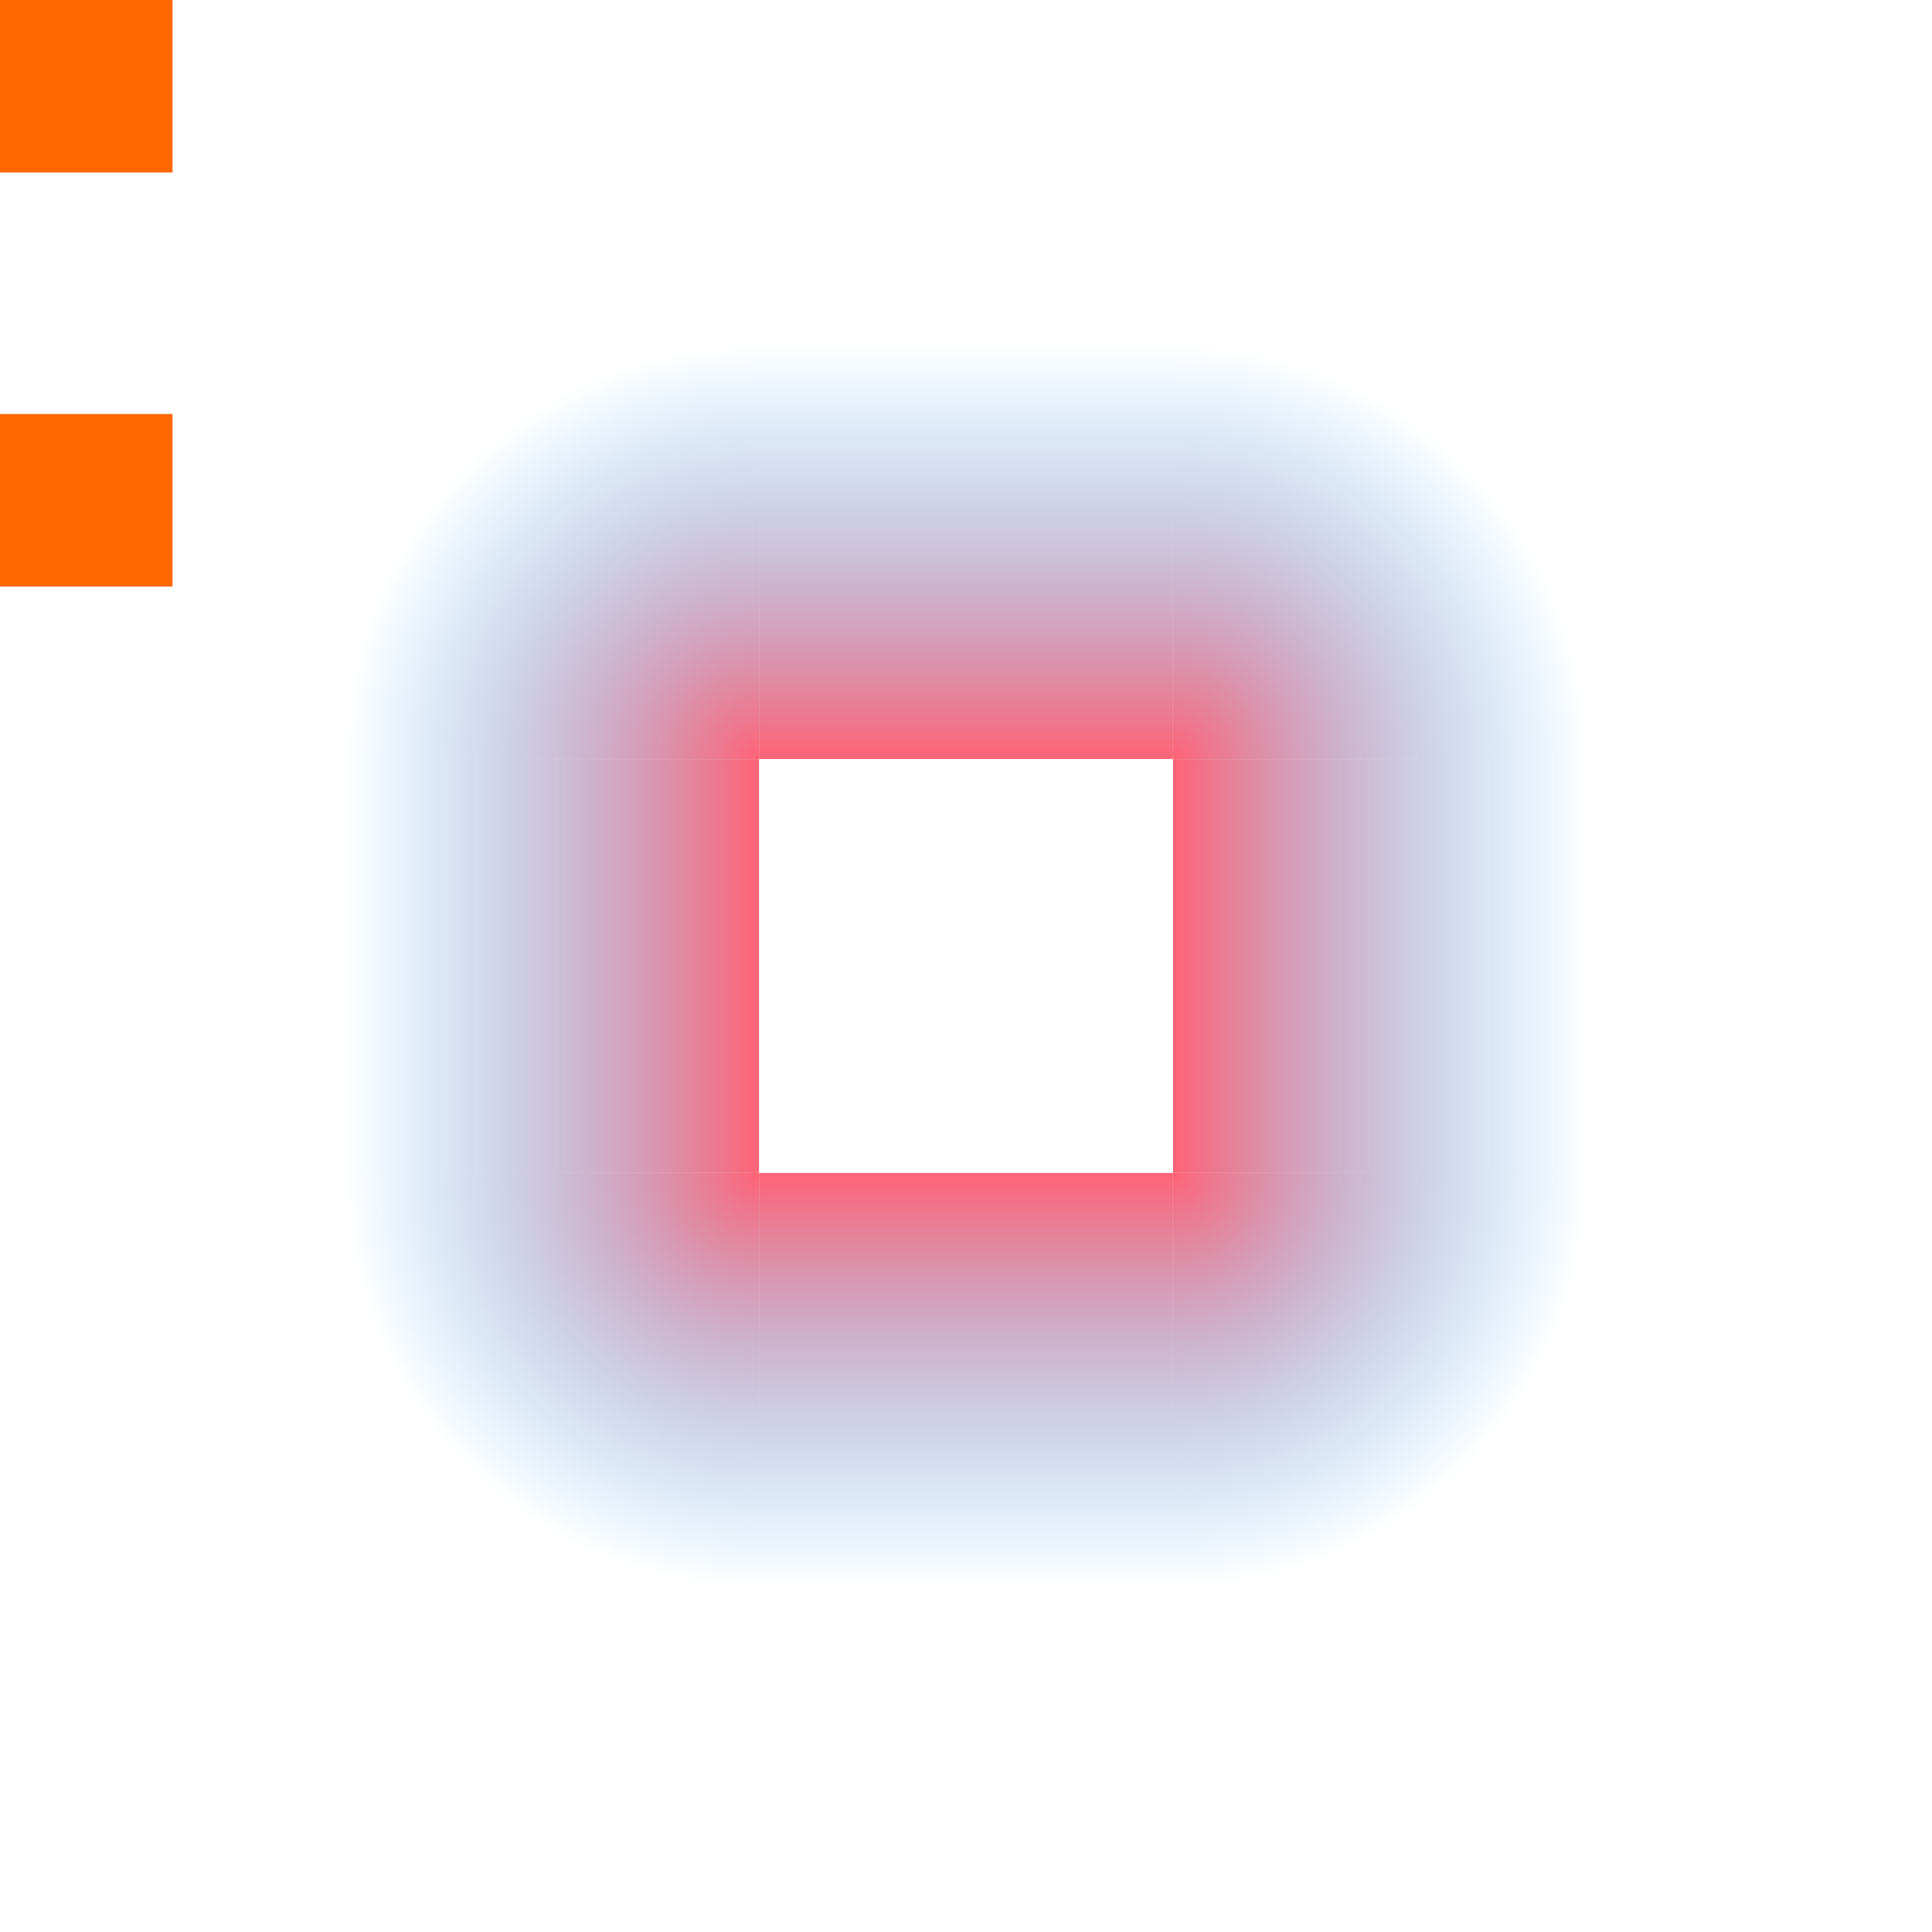
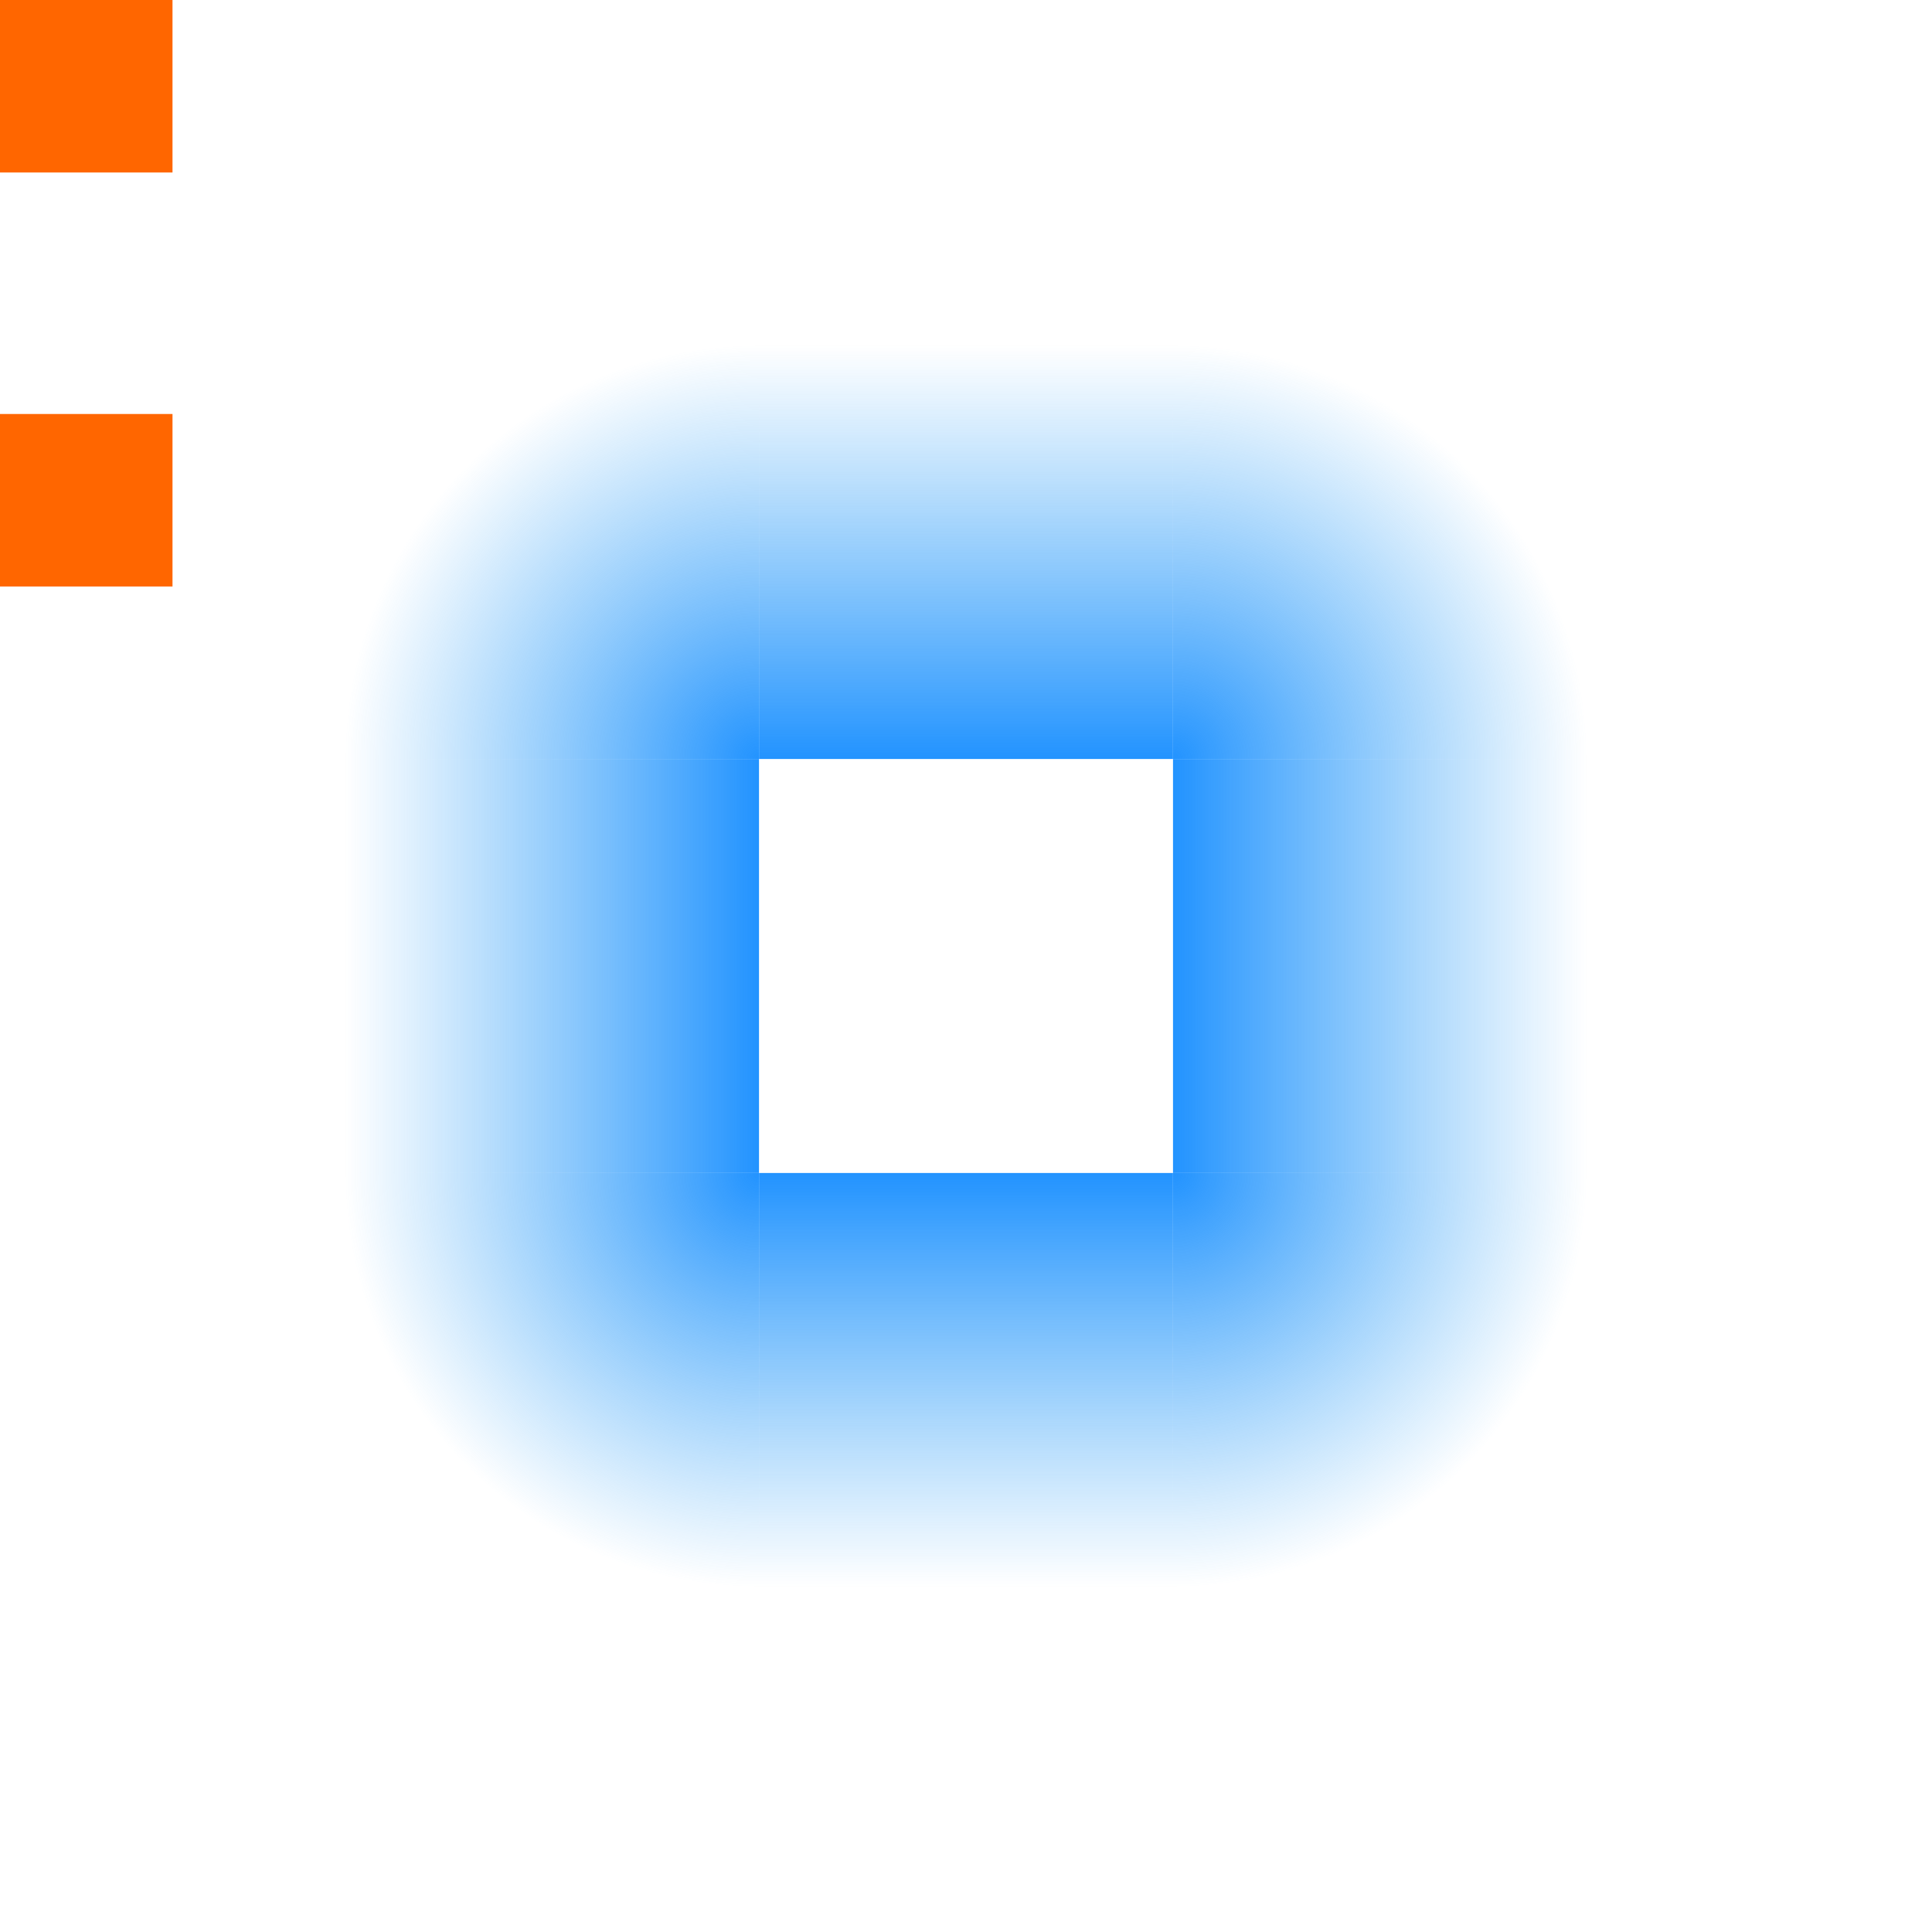
<svg xmlns="http://www.w3.org/2000/svg" xmlns:xlink="http://www.w3.org/1999/xlink" width="56" height="56" viewBox="0 0 56 56" id="svg2" version="1.1">
  <defs id="defs4">
    <linearGradient id="linearGradient902">
-       <stop id="stop898" offset="0" style="stop-color:#ff6376;stop-opacity:1" />
+       <stop id="stop898" offset="0" style="stop-color:#2293ff;stop-opacity:1" />
      <stop id="stop900" offset="1" style="stop-color:#37a4f5;stop-opacity:0;" />
    </linearGradient>
    <linearGradient id="linearGradient896">
-       <stop id="stop892" offset="0" style="stop-color:#ff6376;stop-opacity:1" />
+       <stop id="stop892" offset="0" style="stop-color:#2293ff;stop-opacity:1" />
      <stop id="stop894" offset="1" style="stop-color:#37a4f5;stop-opacity:0;" />
    </linearGradient>
    <linearGradient id="linearGradient890">
-       <stop id="stop886" offset="0" style="stop-color:#ff6376;stop-opacity:1" />
+       <stop id="stop886" offset="0" style="stop-color:#2293ff;stop-opacity:1" />
      <stop id="stop888" offset="1" style="stop-color:#37a4f5;stop-opacity:0;" />
    </linearGradient>
    <linearGradient id="linearGradient884">
-       <stop id="stop880" offset="0" style="stop-color:#ff6376;stop-opacity:1" />
+       <stop id="stop880" offset="0" style="stop-color:#2293ff;stop-opacity:1" />
      <stop id="stop882" offset="1" style="stop-color:#37a4f5;stop-opacity:0;" />
    </linearGradient>
    <linearGradient id="linearGradient878">
-       <stop id="stop874" offset="0" style="stop-color:#ff6376;stop-opacity:1" />
+       <stop id="stop874" offset="0" style="stop-color:#2293ff;stop-opacity:1" />
      <stop id="stop876" offset="1" style="stop-color:#37a4f5;stop-opacity:0;" />
    </linearGradient>
    <linearGradient id="linearGradient872">
-       <stop id="stop868" offset="0" style="stop-color:#ff6376;stop-opacity:1" />
+       <stop id="stop868" offset="0" style="stop-color:#2293ff;stop-opacity:1" />
      <stop id="stop870" offset="1" style="stop-color:#37a4f5;stop-opacity:0;" />
    </linearGradient>
    <linearGradient id="linearGradient866">
-       <stop id="stop862" offset="0" style="stop-color:#ff6376;stop-opacity:1" />
+       <stop id="stop862" offset="0" style="stop-color:#2293ff;stop-opacity:1" />
      <stop id="stop864" offset="1" style="stop-color:#37a4f5;stop-opacity:0;" />
    </linearGradient>
    <linearGradient id="linearGradient4219">
      <stop style="stop-color:#f13bbc;stop-opacity:1;" offset="0" id="stop4222" />
      <stop style="stop-color:#f13bbc;stop-opacity:0;" offset="1" id="stop4224" />
    </linearGradient>
    <linearGradient id="linearGradient4176">
-       <stop style="stop-color:#ff6376;stop-opacity:1" offset="0" id="stop4178" />
+       <stop style="stop-color:#2293ff;stop-opacity:1" offset="0" id="stop4178" />
      <stop style="stop-color:#37a4f5;stop-opacity:0;" offset="1" id="stop4180" />
    </linearGradient>
    <style type="text/css" id="current-color-scheme">
      .ColorScheme-Text {
        color:#31363b;
        stop-color:#31363b;
      }
      .ColorScheme-Background {
        color:#eff0f1;
        stop-color:#eff0f1;
      }
      .ColorScheme-Highlight {
        color:#3daee9;
        stop-color:#3daee9;
      }
      .ColorScheme-ViewText {
        color:#31363b;
        stop-color:#31363b;
      }
      .ColorScheme-ViewBackground {
        color:#fcfcfc;
        stop-color:#fcfcfc;
      }
      .ColorScheme-ViewHover {
        color:#93cee9;
        stop-color:#93cee9;
      }
      .ColorScheme-ViewFocus{
        color:#3daee9;
        stop-color:#3daee9;
      }
      .ColorScheme-ButtonText {
        color:#31363b;
        stop-color:#31363b;
      }
      .ColorScheme-ButtonBackground {
        color:#eff0f1;
        stop-color:#eff0f1;
      }
      .ColorScheme-ButtonHover {
        color:#93cee9;
        stop-color:#93cee9;
      }
      .ColorScheme-ButtonFocus{
        color:#3daee9;
        stop-color:#3daee9;
      }
      </style>
    <linearGradient id="linearGradient4211">
      <stop style="stop-color:#3daee9;stop-opacity:1;" offset="0" id="stop4213" class="ColorScheme-Highlight" />
      <stop id="stop4221" offset="0.6" style="stop-color:#3daee9;stop-opacity:0.749;" class="ColorScheme-Highlight" />
      <stop id="stop4219" offset="0.8" style="stop-color:#3daee9;stop-opacity:0.498;" class="ColorScheme-Highlight" />
      <stop style="stop-color:#3daee9;stop-opacity:0;" offset="1" id="stop4215" class="ColorScheme-Highlight" />
    </linearGradient>
    <radialGradient xlink:href="#linearGradient872" id="radialGradient4182-35" cx="34" cy="926.362" fx="34" fy="926.362" r="6" gradientUnits="userSpaceOnUse" gradientTransform="matrix(2,0,0,2.000005,-24,-916.3666)" />
    <radialGradient xlink:href="#linearGradient4219" id="radialGradient4226" cx="40" cy="920.362" fx="40" fy="920.362" r="6" gradientUnits="userSpaceOnUse" />
    <radialGradient xlink:href="#linearGradient4176" id="radialGradient4182-35-3" cx="34" cy="926.362" fx="34" fy="926.362" r="6" gradientUnits="userSpaceOnUse" gradientTransform="matrix(2,0,0,2.000005,-994.3622,-1830.729)" />
    <linearGradient xlink:href="#linearGradient866" id="linearGradient4220" x1="-916.362" y1="40" x2="-904.362" y2="40" gradientUnits="userSpaceOnUse" />
    <linearGradient gradientTransform="translate(-9.999971,-2)" xlink:href="#linearGradient878" id="linearGradient4220-3" x1="-916.362" y1="40" x2="-904.362" y2="40" gradientUnits="userSpaceOnUse" />
    <radialGradient xlink:href="#linearGradient884" id="radialGradient4182-35-9" cx="34" cy="926.362" fx="34" fy="926.362" r="6" gradientUnits="userSpaceOnUse" gradientTransform="matrix(2,0,0,2.000005,870.3622,-1896.729)" />
    <radialGradient xlink:href="#linearGradient896" id="radialGradient4182-35-9-0" cx="34" cy="926.362" fx="34" fy="926.362" r="6" gradientUnits="userSpaceOnUse" gradientTransform="matrix(2,0,0,2.000005,-90,-2791.091)" />
    <linearGradient gradientTransform="translate(1854.724,-68)" xlink:href="#linearGradient890" id="linearGradient4220-3-0" x1="-916.362" y1="40" x2="-904.362" y2="40" gradientUnits="userSpaceOnUse" />
    <linearGradient gradientTransform="translate(894.3622,-972.3622)" xlink:href="#linearGradient902" id="linearGradient4220-3-0-1" x1="-916.362" y1="40" x2="-904.362" y2="40" gradientUnits="userSpaceOnUse" />
  </defs>
  <g id="layer1" transform="translate(0,-904.3622)">
    <rect style="opacity:1;fill:#ff6600;fill-opacity:1;fill-rule:nonzero;stroke:none;stroke-width:6.7;stroke-linecap:round;stroke-linejoin:round;stroke-miterlimit:4;stroke-dasharray:none;stroke-dashoffset:0;stroke-opacity:1" id="hint-glow-radius" width="5" height="5" x="0" y="904.362" />
    <g id="topright" transform="translate(-10,-10)">
      <rect y="924.362" x="44" height="12" width="12" id="rect4303-9" style="opacity:1;fill:url(#radialGradient4182-35);fill-opacity:1;stroke:none" />
    </g>
    <g id="left">
      <rect y="926.362" x="10" height="12" width="12" id="rect4315" style="opacity:1;fill:none;fill-opacity:1;stroke:none" />
      <rect y="-938.362" x="-22" height="12" width="12" id="rect4303-9-8-4-2-6-9" style="opacity:1;fill:url(#linearGradient4220-3-0-1);fill-opacity:1;stroke:none" ry="0" transform="scale(-1)" />
    </g>
    <g id="right" transform="rotate(90,33,927.3622)">
      <rect y="32" x="-926.362" height="12" width="12" id="rect4303-9-8-4-2" style="opacity:1;fill:url(#linearGradient4220-3);fill-opacity:1;stroke:none" transform="rotate(-90)" ry="0" />
    </g>
    <g id="bottom">
      <rect y="-34" x="938.362" height="12" width="12" id="rect4303-9-8-4-2-6" style="opacity:1;fill:url(#linearGradient4220-3-0);fill-opacity:1;stroke:none" ry="0" transform="rotate(90)" />
    </g>
    <g id="bottomright" transform="translate(-10)">
      <rect y="-56" x="938.362" height="12" width="12" id="rect4303-9-7" style="opacity:1;fill:url(#radialGradient4182-35-9);fill-opacity:1;stroke:none" transform="rotate(90)" />
    </g>
    <g id="top" transform="translate(-12,9.999971)" style="fill:url(#radialGradient4226);fill-opacity:1">
      <rect y="34" x="-916.362" height="12" width="12" id="rect4303-9-8-4" style="opacity:1;fill:url(#linearGradient4220);fill-opacity:1;stroke:none" transform="rotate(-90)" ry="0" />
    </g>
    <g id="bottomleft">
      <rect style="opacity:1;fill:none;fill-opacity:1;stroke:none" id="rect4309" width="12" height="12" x="-950.362" y="-22" transform="matrix(0,-1,-1,0,0,0)" />
      <rect y="-950.362" x="-22" height="12" width="12" id="rect4303-9-7-6" style="opacity:1;fill:url(#radialGradient4182-35-9-0);fill-opacity:1;stroke:none" transform="scale(-1)" />
    </g>
    <g id="topleft">
      <rect y="914.362" x="10" height="12" width="12" id="rect4299" style="opacity:1;fill:none;fill-opacity:1;stroke:none" />
      <rect y="10" x="-926.362" height="12" width="12" id="rect4303-9-5" style="opacity:1;fill:url(#radialGradient4182-35-3);fill-opacity:1;stroke:none" transform="rotate(-90)" />
    </g>
    <rect y="916.362" x="0" height="5" width="5" id="hint-stretch-borders" style="opacity:1;fill:#ff6600;fill-opacity:1;fill-rule:nonzero;stroke:none;stroke-width:6.7;stroke-linecap:round;stroke-linejoin:round;stroke-miterlimit:4;stroke-dasharray:none;stroke-dashoffset:0;stroke-opacity:1" />
    <rect style="opacity:0.6;fill:none;fill-opacity:1;stroke:none" id="rect4315-7" width="12" height="12" x="-106" y="-938.362" transform="scale(-1)" />
    <rect style="opacity:0.6;fill:none;fill-opacity:1;stroke:none" id="rect4307-4" width="12" height="12" x="-94" y="-926.362" transform="scale(-1)" />
    <rect y="-926.362" x="-106" height="12" width="12" id="rect4309-0" style="opacity:0.6;fill:none;fill-opacity:1;stroke:none" transform="scale(-1)" />
    <rect style="opacity:0.6;fill:none;fill-opacity:1;stroke:none" id="rect4299-5" width="12" height="12" x="-106" y="-950.362" transform="scale(-1)" />
  </g>
</svg>
